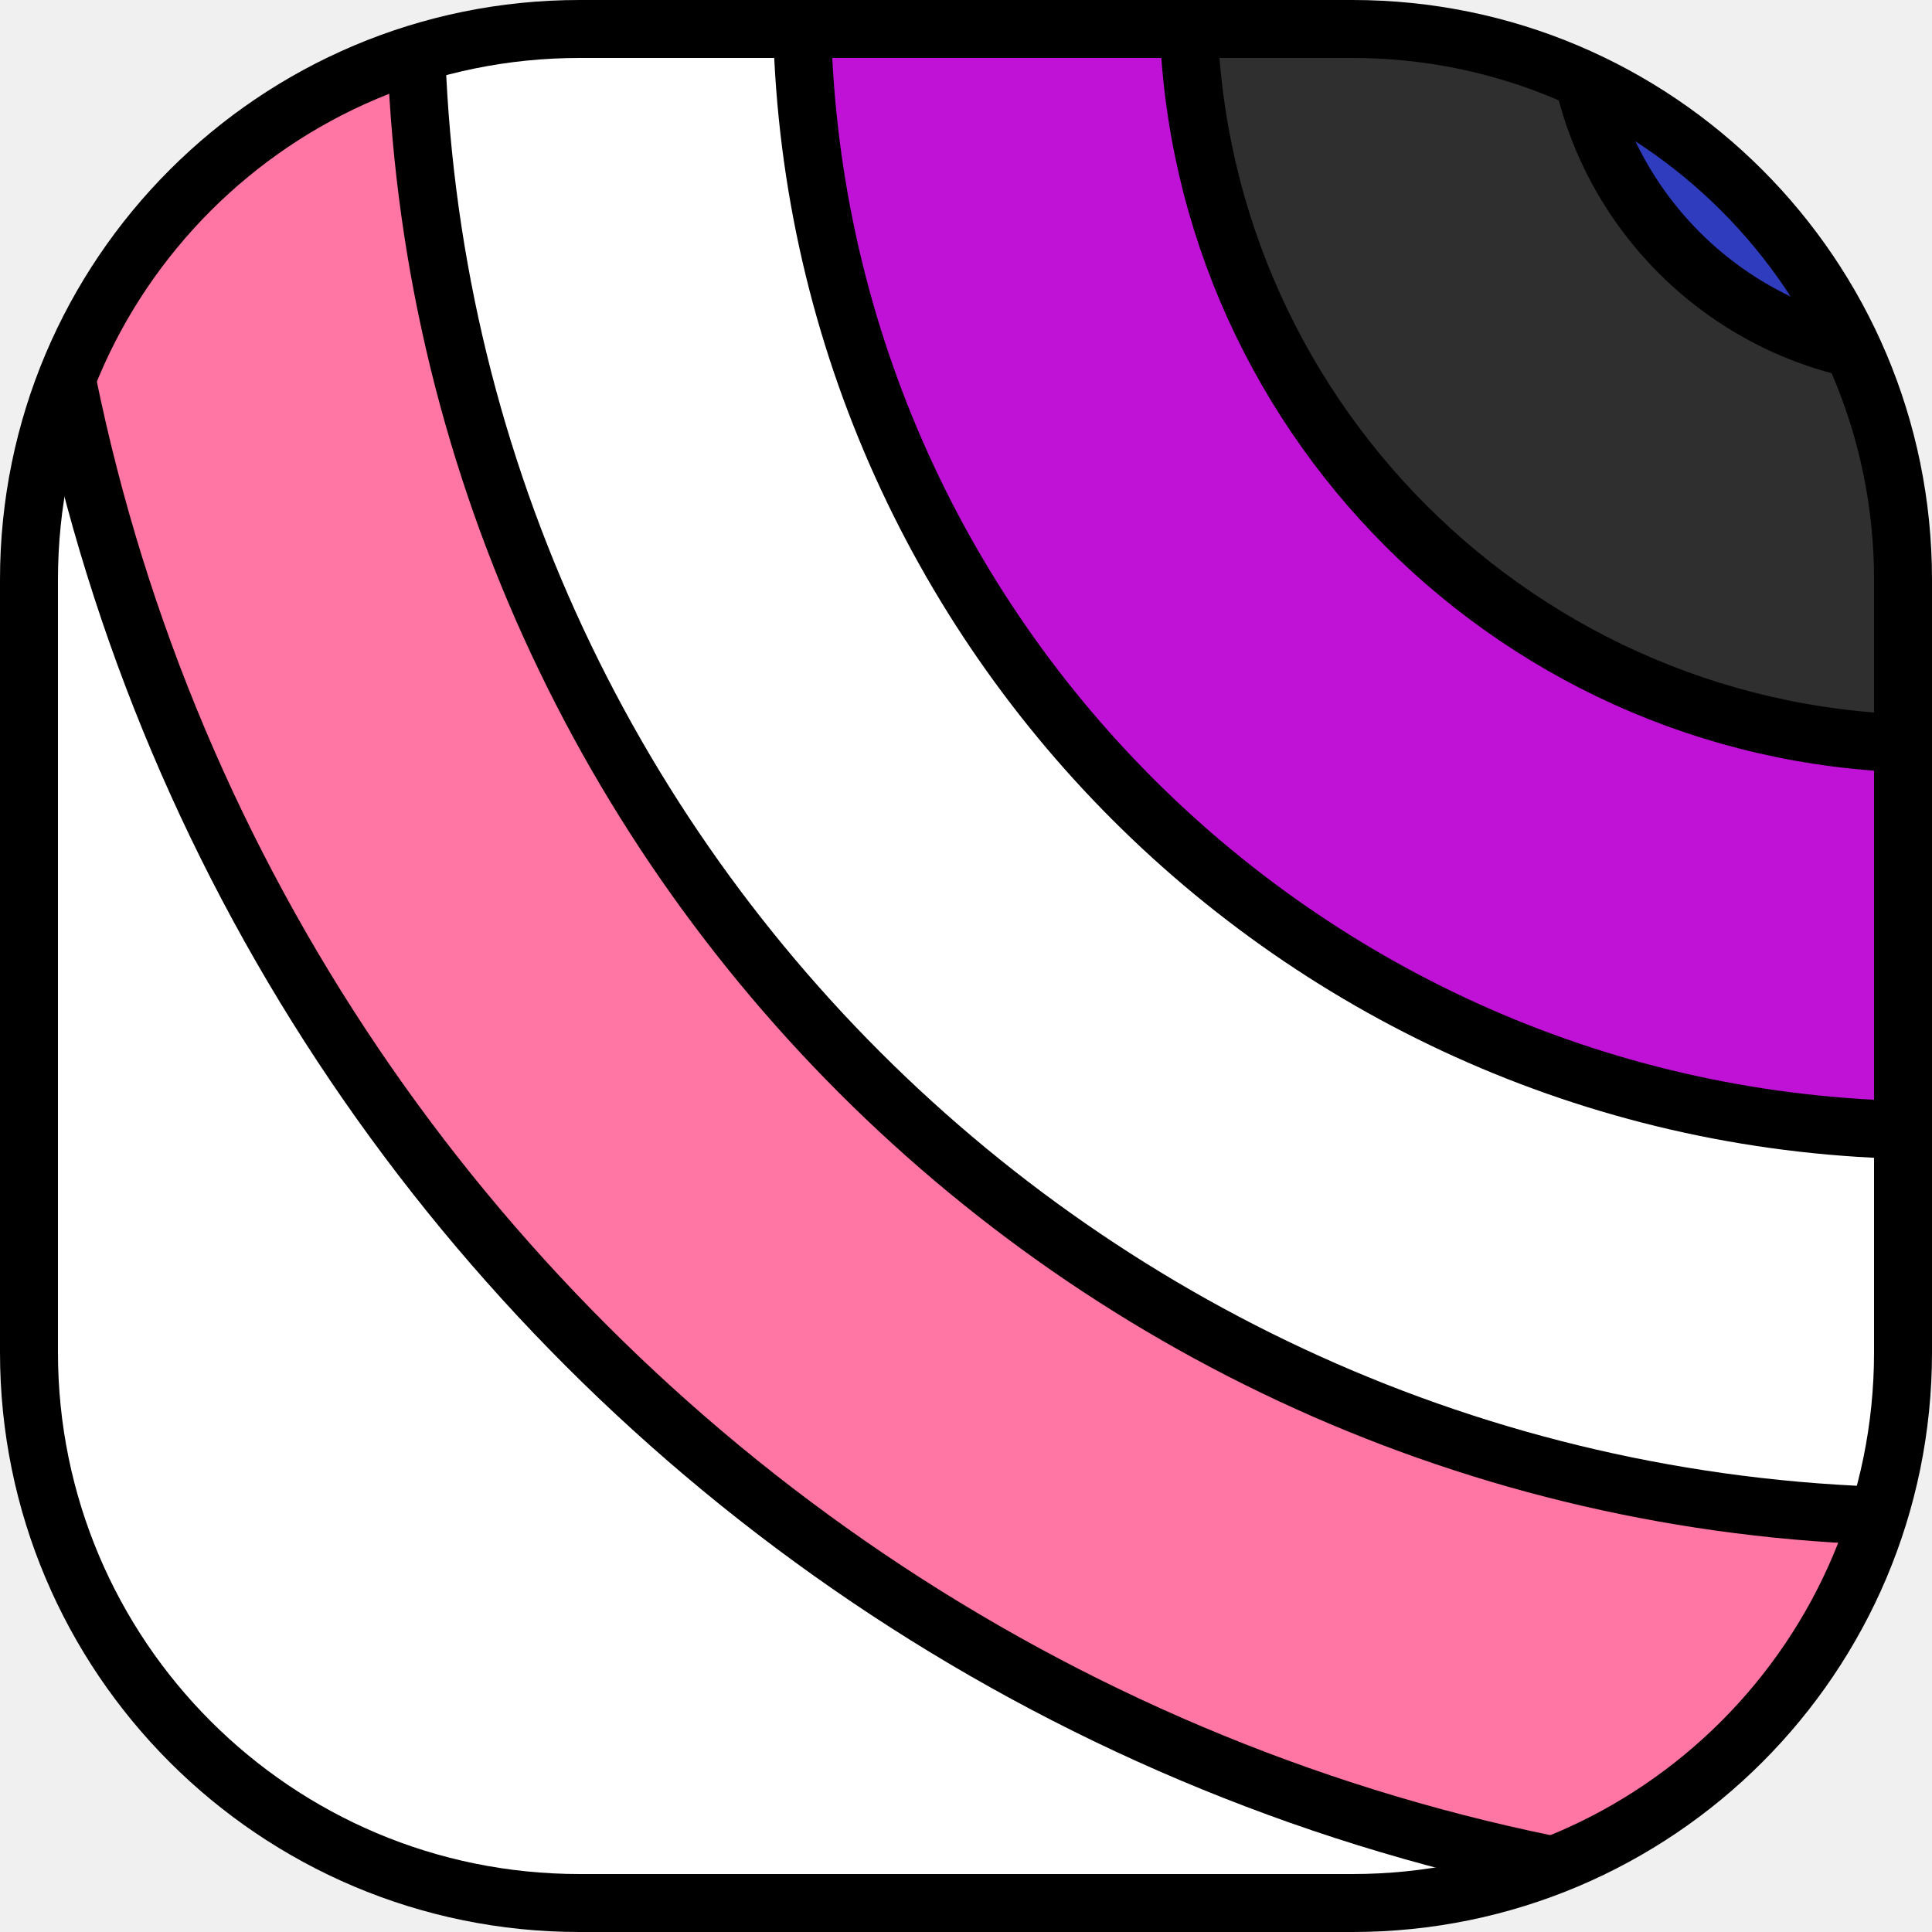
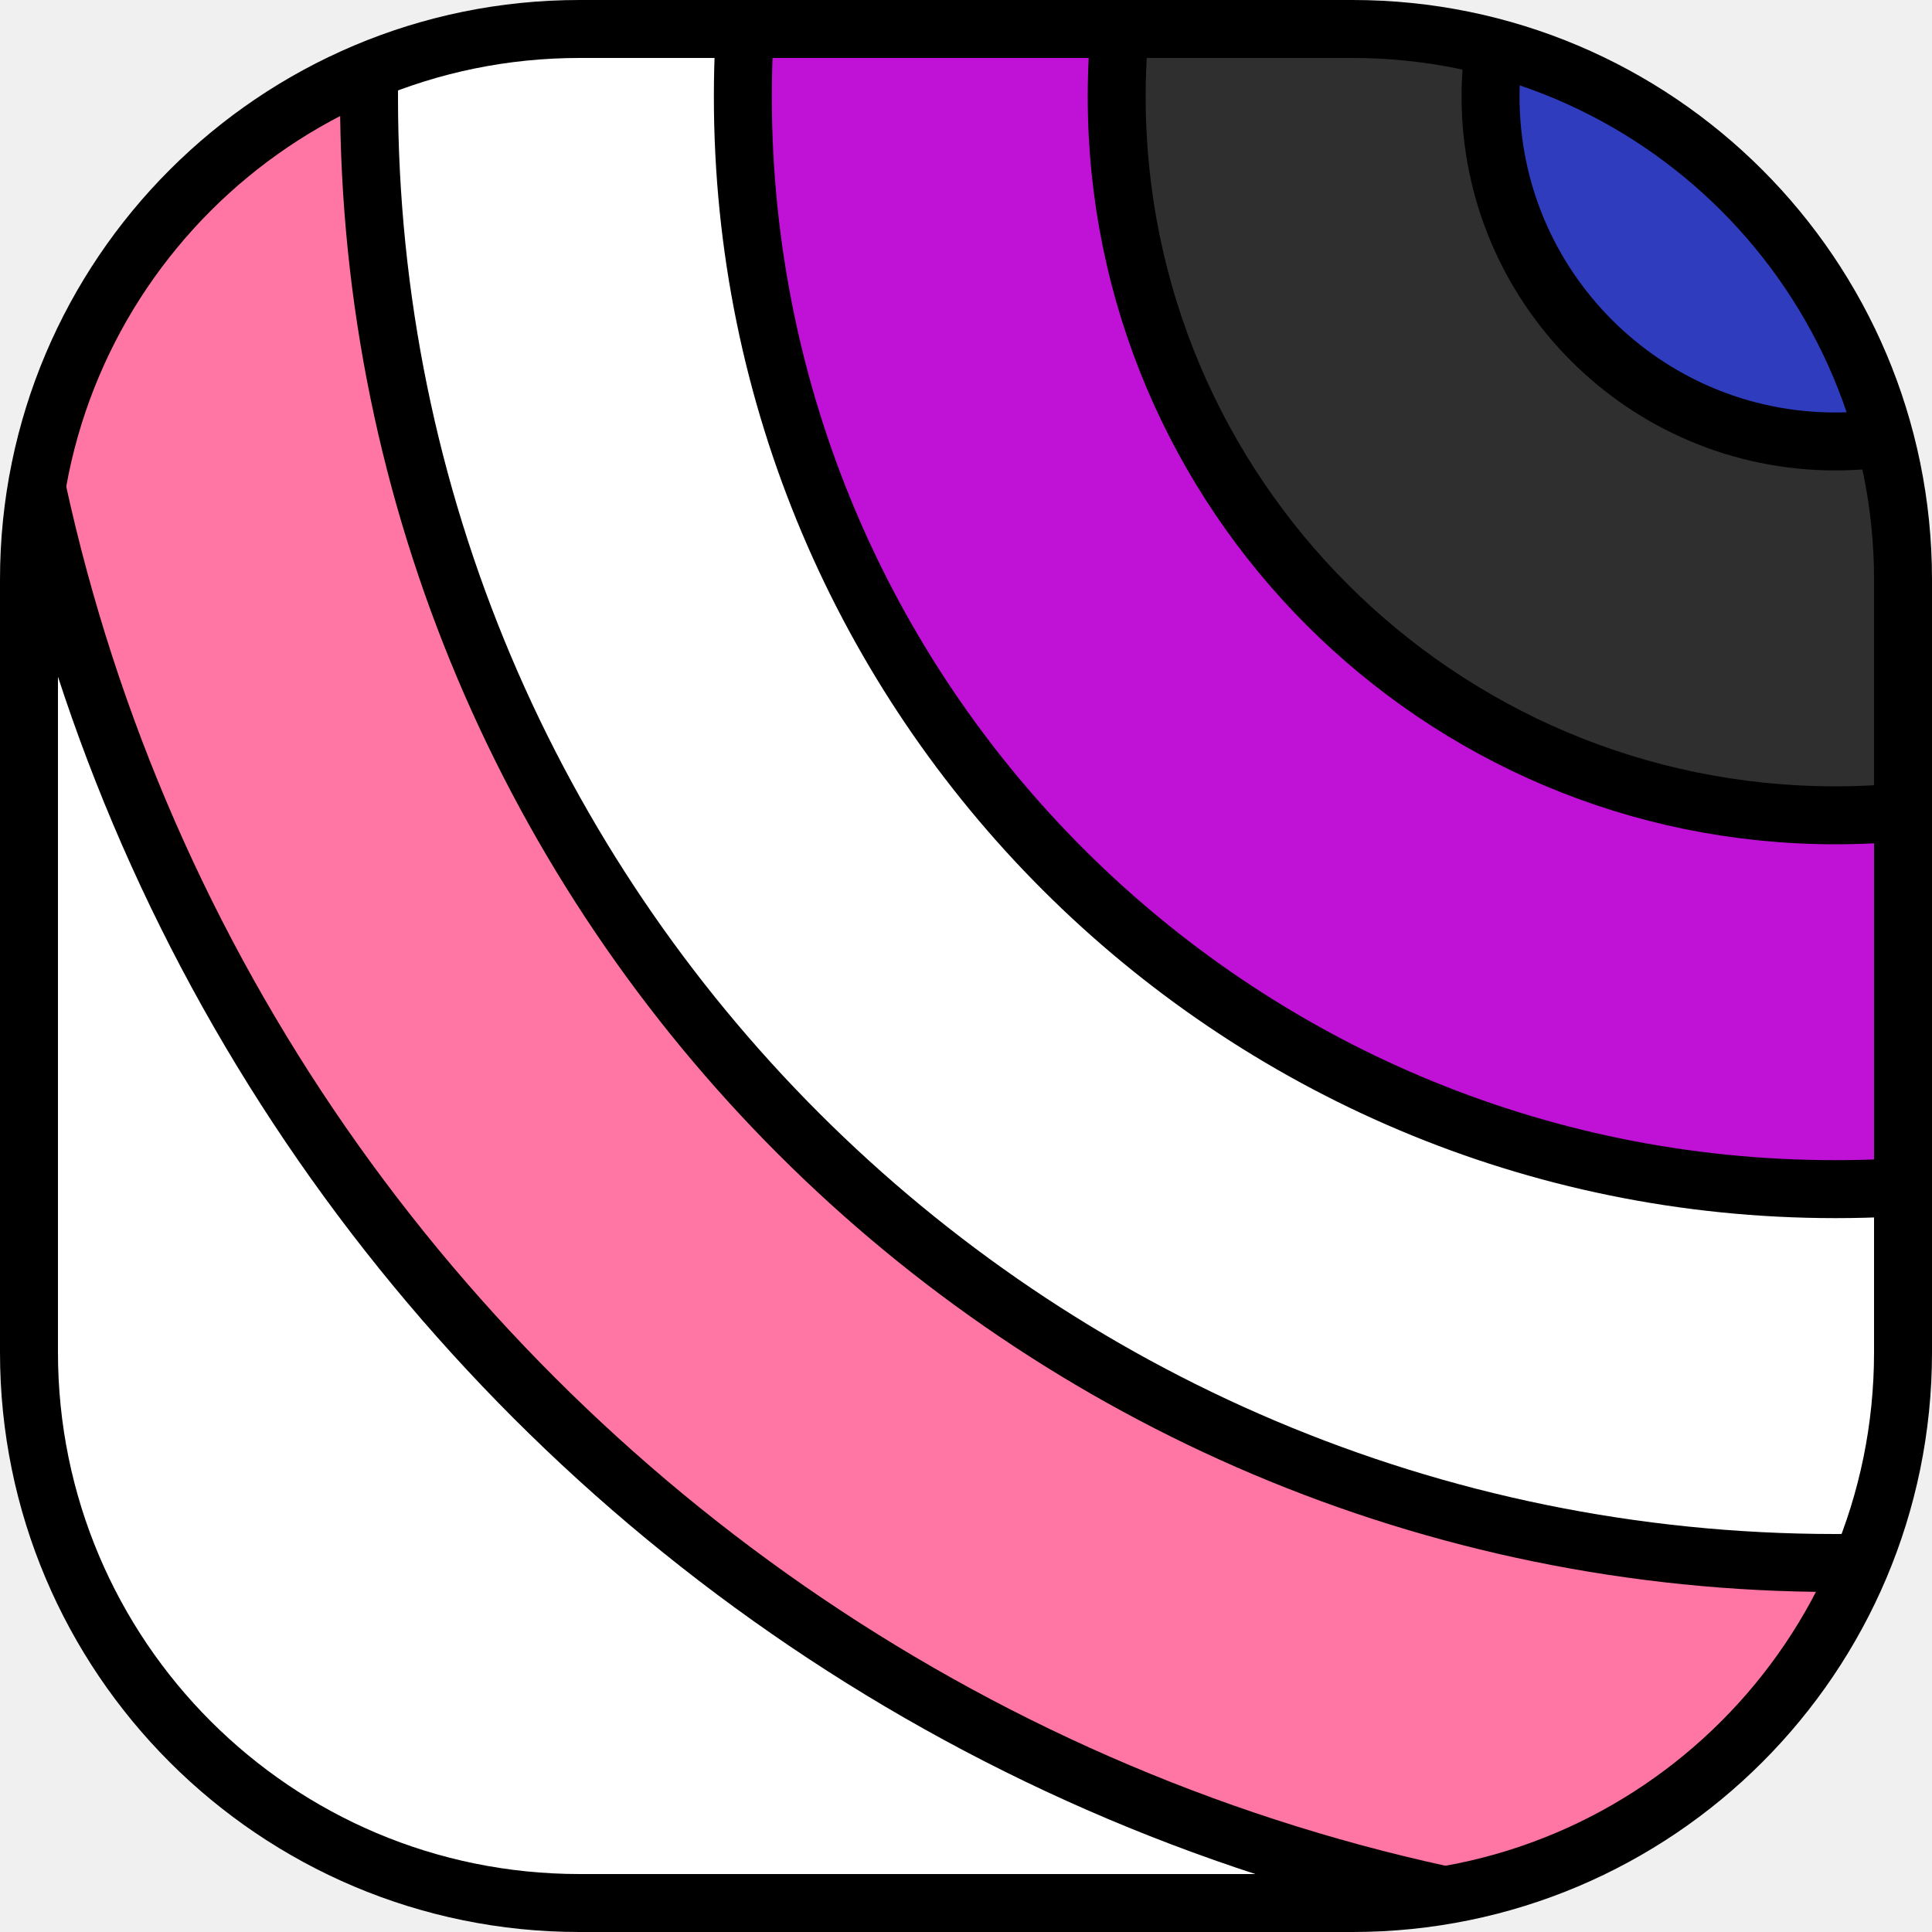
<svg xmlns="http://www.w3.org/2000/svg" width="512" height="512" viewBox="0 0 100 100" focusable="false" role="img" aria-label="engender">
  <defs>
    <clipPath id="mark-tile">
      <rect x="1.5" y="1.5" width="97" height="97" rx="28.50" />
    </clipPath>
  </defs>
  <g clip-path="url(#mark-tile)">
    <rect width="100" height="100" fill="#FFFFFF" />
-     <circle cx="100" cy="0" r="98.50" fill="#FF76A4" stroke="#000" stroke-width="3" />
-     <circle cx="100" cy="0" r="78.50" fill="#FFFFFF" stroke="#000" stroke-width="3" />
-     <circle cx="100" cy="0" r="58.50" fill="#C011D7" stroke="#000" stroke-width="3" />
-     <circle cx="100" cy="0" r="38.50" fill="#2F2F2F" stroke="#000" stroke-width="3" />
-     <circle cx="100" cy="0" r="18.50" fill="#2F3CBE" stroke="#000" stroke-width="3" />
+     <circle cx="95" cy="5" r="95.25" fill="#FF76A4" stroke="#000" stroke-width="3" />
+     <circle cx="95" cy="5" r="75.90" fill="#FFFFFF" stroke="#000" stroke-width="3" />
+     <circle cx="95" cy="5" r="56.55" fill="#C011D7" stroke="#000" stroke-width="3" />
+     <circle cx="95" cy="5" r="37.20" fill="#2F2F2F" stroke="#000" stroke-width="3" />
+     <circle cx="95" cy="5" r="17.85" fill="#2F3CBE" stroke="#000" stroke-width="3" />
  </g>
  <rect x="1.5" y="1.5" width="97" height="97" rx="28.50" fill="none" stroke="#000" stroke-width="3" />
</svg>
